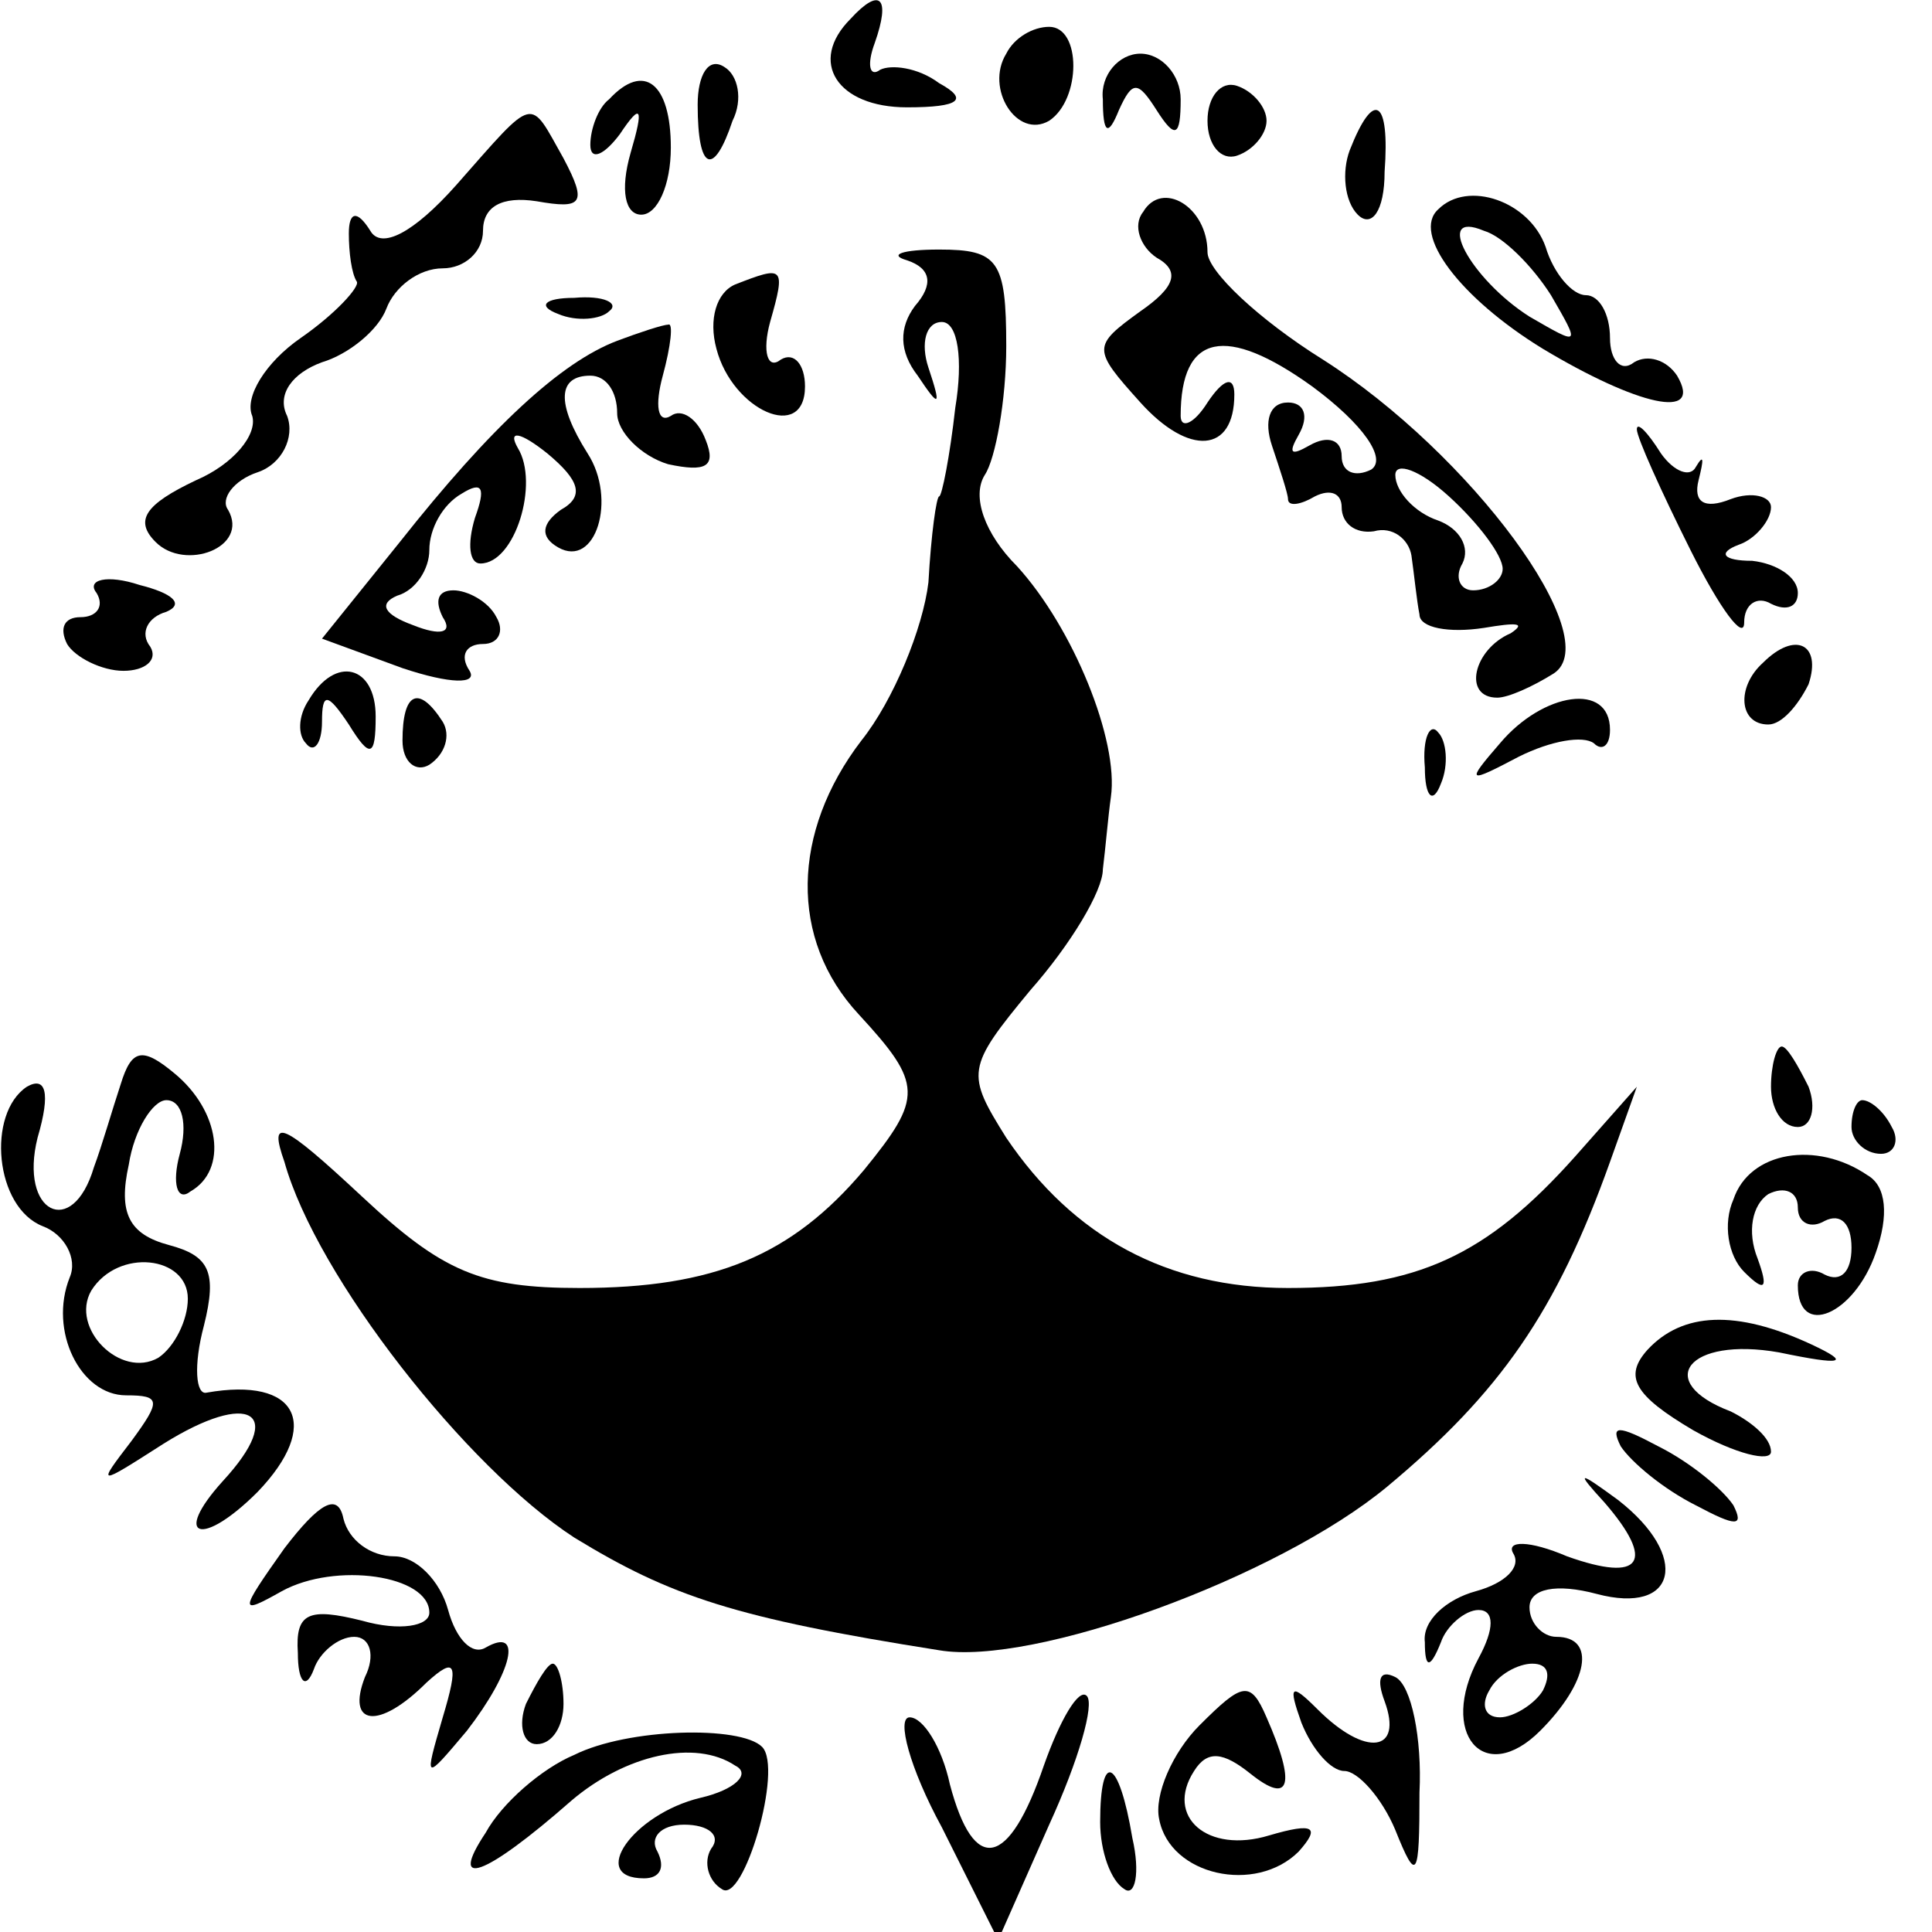
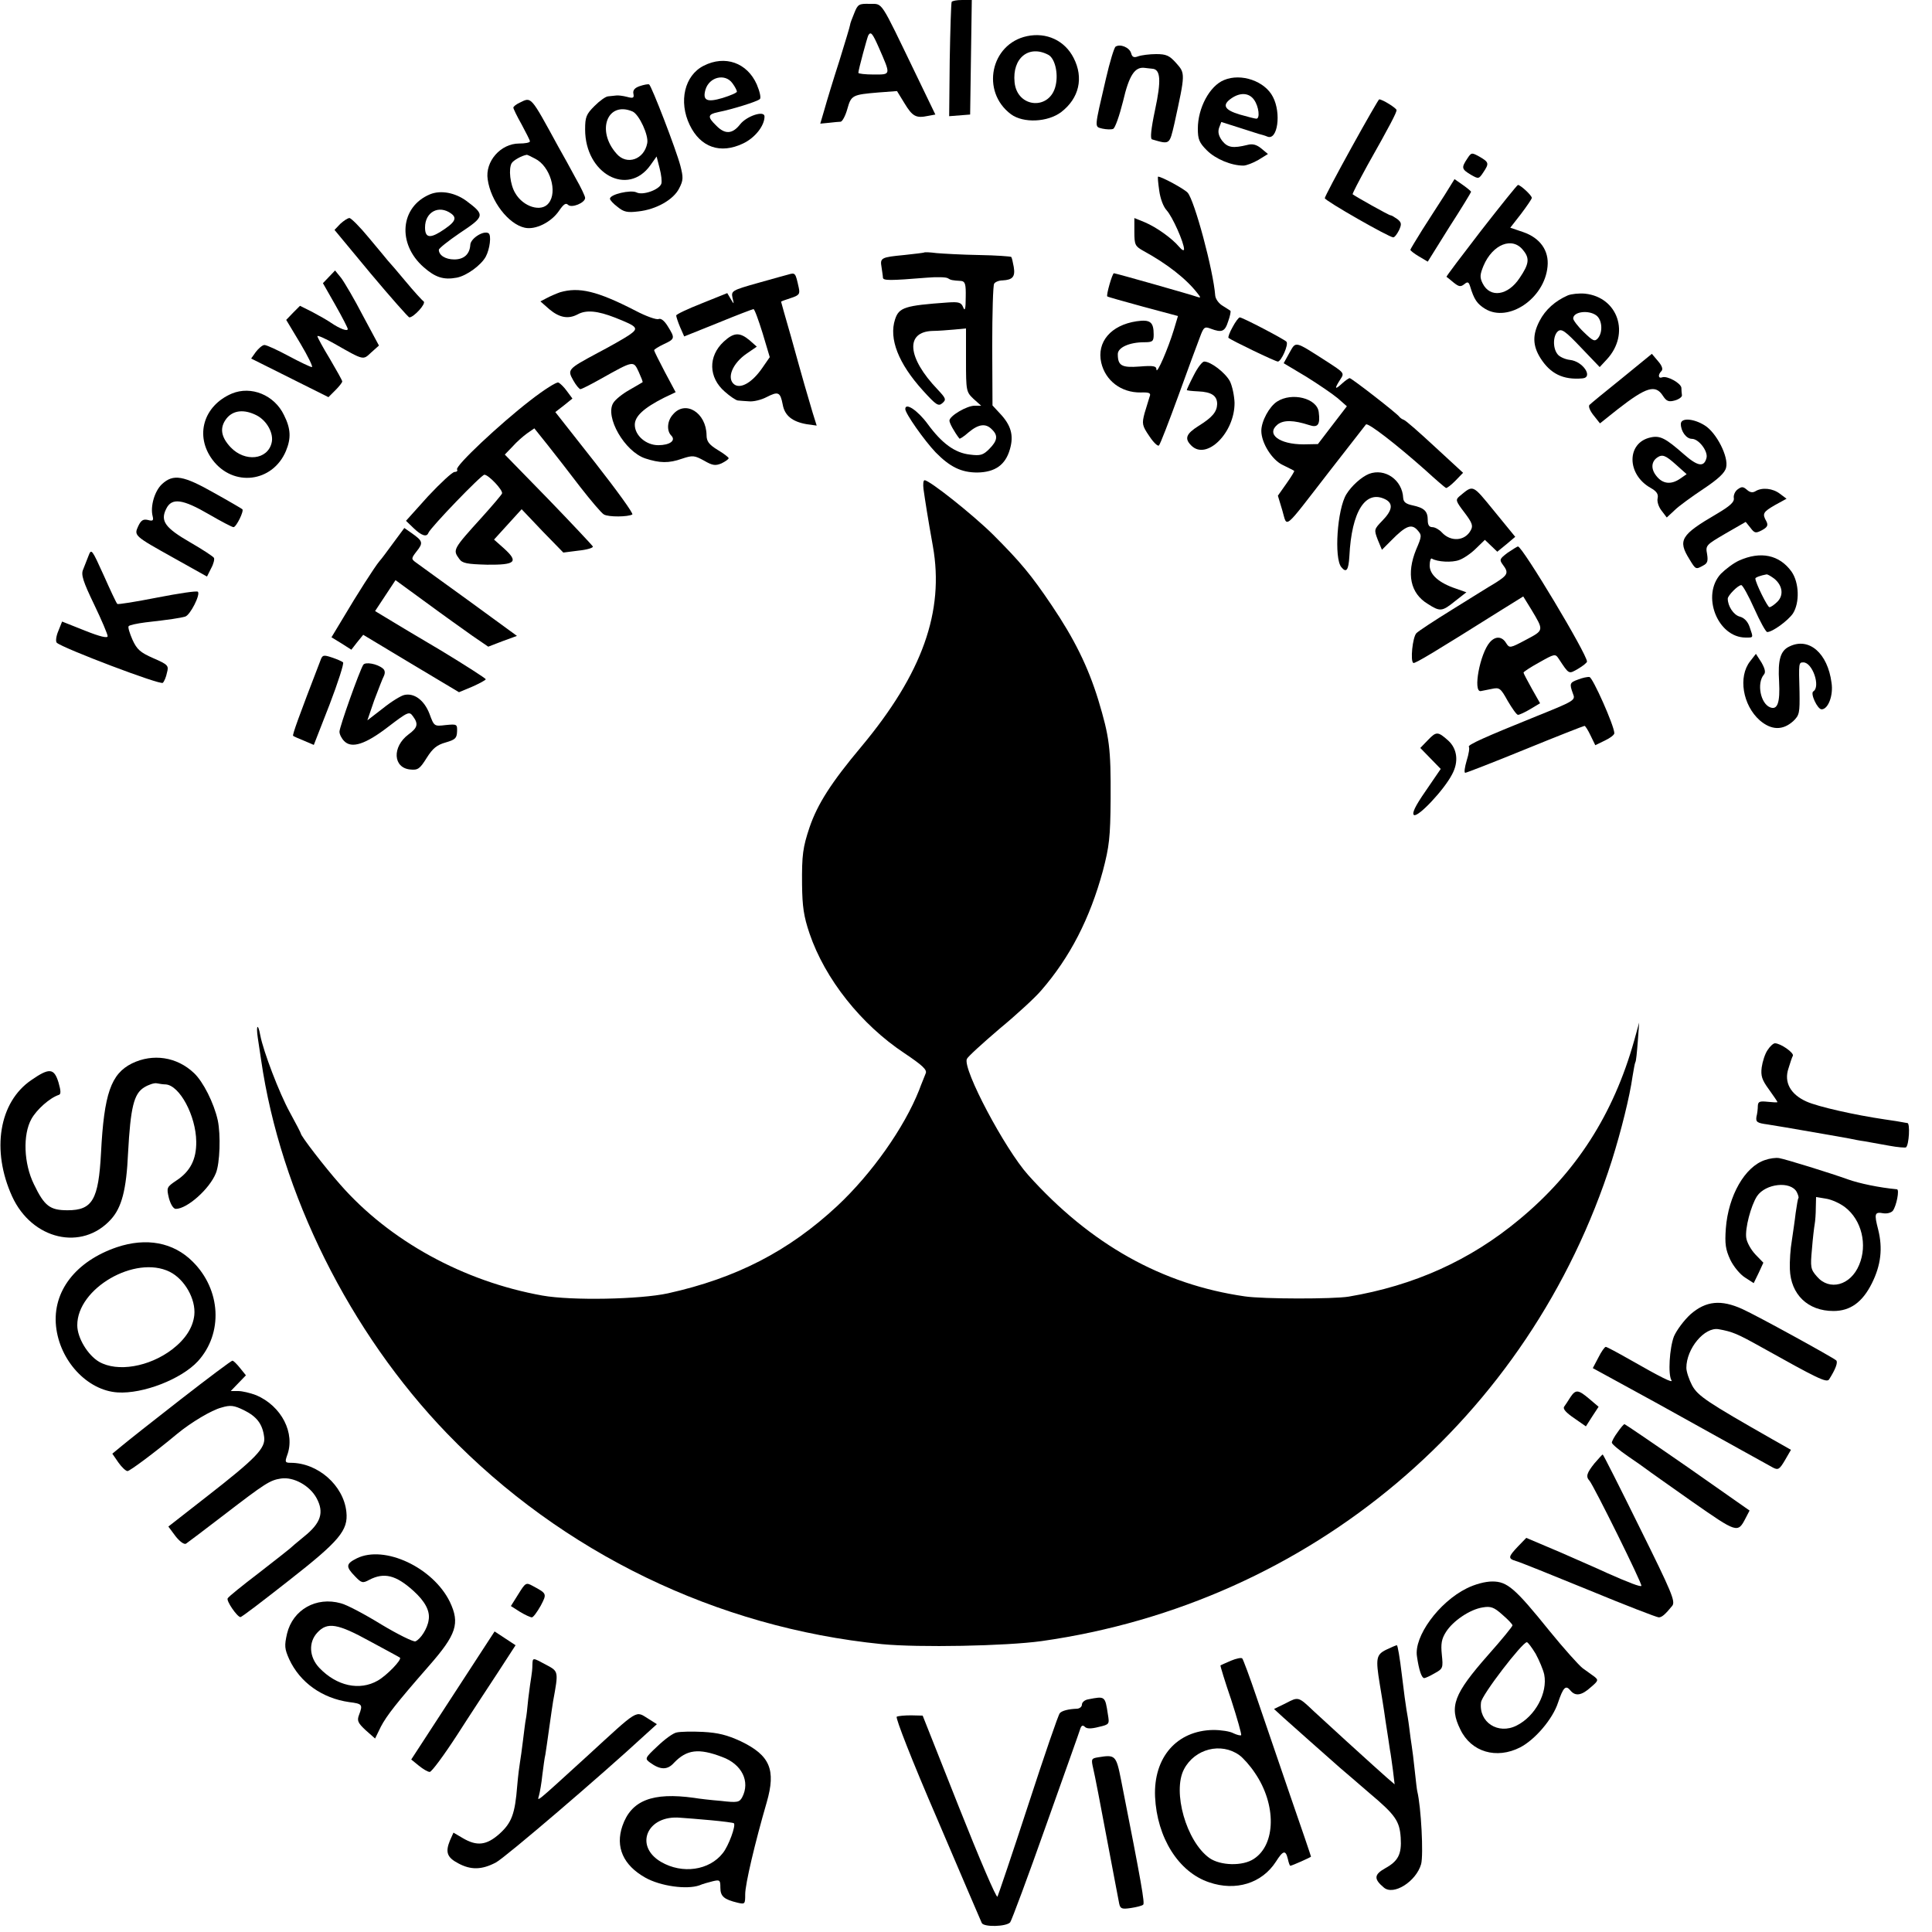
- <svg xmlns="http://www.w3.org/2000/svg" version="1.0" width="72pt" height="72pt" viewBox="0 0 72 72" preserveAspectRatio="xMidYMid meet">
-   <g transform="translate(0,72) scale(0.1,-0.1)" fill="#000000" stroke="none">
-     <path d="M317 713 c-16 -16 -5 -33 21 -33 20 0 23 3 12 9 -8 6 -18 7 -22 5 -4 -3 -5 2 -2 10 6 17 2 21 -9 9z" />
-     <path d="M375 700 c-8 -13 4 -32 16 -25 12 8 12 35 0 35 -6 0 -13 -4 -16 -10z" />
-     <path d="M260 681 c0 -25 6 -27 13 -6 4 8 2 17 -3 20 -6 4 -10 -3 -10 -14z" />
-     <path d="M411 683 c0 -13 2 -14 6 -4 5 11 7 11 14 0 7 -11 9 -10 9 4 0 9 -7 17 -15 17 -8 0 -15 -8 -14 -17z" />
-     <path d="M227 683 c-4 -3 -7 -11 -7 -17 0 -6 5 -4 11 4 8 12 9 10 4 -7 -4 -14 -2 -23 4 -23 6 0 11 11 11 25 0 24 -10 32 -23 18z" />
-     <path d="M450 675 c0 -9 5 -15 11 -13 6 2 11 8 11 13 0 5 -5 11 -11 13 -6 2 -11 -4 -11 -13z" />
-     <path d="M170 651 c-16 -18 -28 -24 -32 -17 -5 8 -8 7 -8 -1 0 -7 1 -15 3 -18 1 -2 -8 -12 -21 -21 -13 -9 -21 -22 -18 -29 2 -7 -7 -18 -21 -24 -19 -9 -23 -15 -15 -23 11 -11 35 -2 27 12 -3 4 2 11 11 14 9 3 14 13 11 21 -4 8 2 16 13 20 10 3 21 12 24 20 3 8 12 15 21 15 8 0 15 6 15 14 0 9 7 13 20 11 17 -3 19 -1 10 16 -13 23 -10 24 -40 -10z" />
-     <path d="M503 664 c-3 -8 -2 -19 3 -24 5 -5 10 1 10 16 2 27 -4 31 -13 8z" />
-     <path d="M426 641 c-4 -5 -1 -13 5 -17 9 -5 7 -11 -6 -20 -18 -13 -18 -14 0 -34 18 -20 35 -19 35 3 0 7 -4 6 -10 -3 -5 -8 -10 -10 -10 -5 0 31 17 34 49 11 19 -14 28 -27 22 -31 -6 -3 -11 -1 -11 5 0 6 -5 8 -12 4 -7 -4 -8 -3 -4 4 4 7 2 12 -4 12 -7 0 -9 -7 -6 -16 3 -9 6 -18 6 -20 0 -3 5 -2 10 1 6 3 10 1 10 -4 0 -6 5 -10 12 -9 7 2 13 -3 14 -9 1 -7 2 -17 3 -22 0 -5 11 -7 24 -5 12 2 16 2 10 -2 -14 -6 -18 -24 -5 -24 4 0 13 4 21 9 20 13 -31 82 -86 117 -24 15 -43 33 -43 40 0 17 -17 27 -24 15z m134 -133 c0 -4 -5 -8 -11 -8 -5 0 -7 5 -4 10 3 6 -1 13 -9 16 -9 3 -16 11 -16 17 0 5 9 2 20 -8 11 -10 20 -22 20 -27z" />
-     <path d="M536 642 c-10 -9 8 -33 39 -52 35 -21 60 -27 50 -10 -4 6 -11 8 -16 5 -5 -4 -9 1 -9 9 0 9 -4 16 -9 16 -5 0 -12 8 -15 18 -6 17 -29 25 -40 14z m42 -32 c11 -19 11 -19 -8 -8 -22 14 -36 40 -17 32 7 -2 18 -13 25 -24z" />
-     <path d="M338 623 c9 -3 10 -9 3 -17 -6 -8 -6 -17 1 -26 8 -12 9 -12 4 3 -3 9 -1 17 5 17 6 0 8 -14 5 -32 -2 -18 -5 -33 -6 -33 -1 0 -3 -14 -4 -32 -2 -17 -13 -44 -25 -59 -26 -34 -27 -74 -1 -102 24 -26 24 -31 2 -58 -27 -32 -56 -44 -106 -44 -37 0 -51 6 -81 34 -30 28 -35 30 -29 13 12 -43 68 -114 108 -140 36 -22 60 -30 136 -42 35 -6 126 27 167 61 42 35 63 65 83 121 l10 28 -23 -26 c-33 -37 -59 -49 -107 -49 -45 0 -80 19 -105 56 -15 24 -15 26 9 55 15 17 27 37 27 45 1 8 2 20 3 27 3 21 -14 63 -35 86 -12 12 -17 26 -12 34 4 6 8 28 8 48 0 32 -3 36 -25 36 -14 0 -19 -2 -12 -4z" />
-     <path d="M274 614 c-7 -3 -10 -13 -7 -24 6 -23 33 -35 33 -14 0 8 -4 13 -9 10 -5 -4 -7 3 -4 14 6 21 5 21 -13 14z" />
-     <path d="M208 603 c7 -3 16 -2 19 1 4 3 -2 6 -13 5 -11 0 -14 -3 -6 -6z" />
-     <path d="M230 593 c-21 -8 -47 -32 -81 -75 l-29 -36 30 -11 c18 -6 28 -6 25 -1 -4 6 -1 10 5 10 6 0 8 5 5 10 -3 6 -11 10 -16 10 -6 0 -7 -4 -4 -10 4 -6 -1 -7 -11 -3 -11 4 -13 8 -6 11 7 2 12 10 12 17 0 8 5 17 12 21 8 5 9 2 5 -9 -3 -10 -2 -17 2 -17 13 0 22 30 14 43 -4 7 1 6 11 -2 12 -10 14 -16 5 -21 -7 -5 -8 -10 -1 -14 14 -8 22 18 11 35 -12 19 -11 29 1 29 6 0 10 -6 10 -14 0 -7 9 -16 19 -19 14 -3 18 -1 14 9 -3 8 -9 12 -13 9 -5 -3 -6 4 -3 15 3 11 4 20 2 19 -2 0 -11 -3 -19 -6z" />
-     <path d="M610 560 c0 -3 9 -23 20 -45 11 -22 20 -34 20 -27 0 7 5 10 10 7 6 -3 10 -1 10 4 0 6 -8 11 -17 12 -11 0 -13 3 -5 6 6 2 12 9 12 14 0 4 -7 6 -15 3 -10 -4 -14 -1 -12 7 2 8 2 10 -1 5 -2 -4 -8 -2 -13 5 -5 8 -9 12 -9 9z" />
-     <path d="M36 499 c3 -5 0 -9 -6 -9 -6 0 -8 -4 -5 -10 3 -5 13 -10 21 -10 8 0 13 4 10 9 -4 5 -1 11 6 13 7 3 2 7 -10 10 -12 4 -20 2 -16 -3z" />
-     <path d="M657 473 c-10 -9 -9 -23 2 -23 5 0 11 7 15 15 5 15 -5 20 -17 8z" />
-     <path d="M115 459 c-4 -6 -4 -13 -1 -16 3 -4 6 0 6 8 0 11 2 11 10 -1 8 -13 10 -12 10 3 0 19 -15 23 -25 6z" />
-     <path d="M150 444 c0 -8 5 -12 10 -9 6 4 8 11 5 16 -9 14 -15 11 -15 -7z" />
-     <path d="M559 443 c-13 -15 -12 -15 7 -5 12 6 24 8 28 5 3 -3 6 -1 6 5 0 18 -25 14 -41 -5z" />
-     <path d="M531 434 c0 -11 3 -14 6 -6 3 7 2 16 -1 19 -3 4 -6 -2 -5 -13z" />
-     <path d="M45 316 c-3 -9 -7 -23 -10 -31 -8 -27 -28 -17 -21 11 5 17 3 23 -4 19 -15 -10 -12 -45 6 -52 8 -3 13 -12 10 -19 -8 -20 4 -44 21 -44 13 0 13 -2 2 -17 -13 -17 -13 -17 12 -1 32 20 46 12 22 -14 -19 -21 -8 -25 13 -4 24 25 15 43 -19 37 -4 -1 -5 10 -1 25 5 20 2 26 -13 30 -15 4 -19 12 -15 30 2 13 9 24 14 24 6 0 8 -9 5 -20 -3 -11 -1 -18 4 -14 14 8 11 30 -6 44 -12 10 -16 9 -20 -4z m25 -80 c0 -8 -5 -18 -11 -22 -14 -8 -33 11 -25 25 10 16 36 13 36 -3z" />
-     <path d="M660 315 c0 -8 4 -15 10 -15 5 0 7 7 4 15 -4 8 -8 15 -10 15 -2 0 -4 -7 -4 -15z" />
-     <path d="M690 300 c0 -5 5 -10 11 -10 5 0 7 5 4 10 -3 6 -8 10 -11 10 -2 0 -4 -4 -4 -10z" />
-     <path d="M646 273 c-4 -9 -2 -21 4 -27 8 -8 9 -6 5 5 -4 10 -2 20 4 24 6 3 11 1 11 -5 0 -6 5 -8 10 -5 6 3 10 -1 10 -10 0 -9 -4 -13 -10 -10 -5 3 -10 1 -10 -4 0 -20 21 -11 29 12 5 14 4 25 -3 29 -19 13 -44 9 -50 -9z" />
-     <path d="M614 217 c-9 -10 -5 -17 17 -30 16 -9 29 -12 29 -8 0 5 -7 11 -15 15 -29 11 -16 28 18 22 24 -5 27 -4 12 3 -28 13 -48 12 -61 -2z" />
-     <path d="M604 181 c4 -6 16 -16 28 -22 15 -8 18 -8 14 0 -4 6 -16 16 -28 22 -15 8 -18 8 -14 0z" />
-     <path d="M106 143 c-17 -24 -17 -25 -1 -16 20 11 55 6 55 -8 0 -5 -11 -7 -25 -3 -20 5 -25 3 -24 -12 0 -11 3 -14 6 -6 2 6 9 12 15 12 6 0 8 -7 4 -15 -7 -18 5 -20 23 -2 11 10 12 7 6 -13 -7 -24 -7 -24 9 -5 17 22 21 39 7 31 -5 -3 -11 3 -14 14 -3 11 -12 20 -20 20 -9 0 -17 6 -19 14 -2 10 -9 6 -22 -11z" />
-     <path d="M598 160 c19 -22 14 -30 -14 -20 -14 6 -23 6 -20 1 3 -5 -3 -11 -14 -14 -11 -3 -20 -11 -19 -19 0 -10 2 -10 6 0 2 6 9 12 14 12 6 0 6 -7 0 -18 -15 -28 2 -48 23 -27 18 18 21 35 6 35 -5 0 -10 5 -10 11 0 7 10 9 25 5 30 -8 35 14 8 35 -15 11 -16 11 -5 -1z m-23 -70 c-3 -5 -11 -10 -16 -10 -6 0 -7 5 -4 10 3 6 11 10 16 10 6 0 7 -4 4 -10z" />
-     <path d="M196 85 c-3 -8 -1 -15 4 -15 6 0 10 7 10 15 0 8 -2 15 -4 15 -2 0 -6 -7 -10 -15z" />
-     <path d="M447 77 c-10 -10 -17 -26 -15 -35 4 -21 36 -28 52 -12 8 9 6 11 -11 6 -23 -7 -39 7 -28 24 5 8 11 7 21 -1 15 -12 17 -4 6 21 -6 14 -9 13 -25 -3z" />
-     <path d="M516 86 c7 -19 -7 -21 -25 -3 -10 10 -11 9 -6 -5 4 -10 11 -18 16 -18 5 0 14 -10 19 -22 8 -20 9 -18 9 14 1 20 -3 40 -9 43 -6 3 -7 -1 -4 -9z" />
-     <path d="M389 62 c-13 -38 -26 -41 -35 -7 -3 14 -10 25 -15 25 -5 0 0 -19 12 -41 l21 -42 19 43 c11 24 17 45 14 48 -3 3 -10 -9 -16 -26z" />
-     <path d="M214 66 c-12 -5 -27 -18 -33 -29 -14 -21 -1 -17 32 12 20 17 46 23 61 13 6 -3 0 -9 -13 -12 -25 -6 -42 -30 -21 -30 6 0 8 4 5 10 -3 5 1 10 10 10 9 0 14 -4 10 -9 -3 -5 -1 -12 4 -15 8 -6 23 45 15 53 -8 8 -50 7 -70 -3z" />
-     <path d="M410 41 c0 -11 4 -22 9 -25 4 -3 6 6 3 19 -5 30 -12 33 -12 6z" />
+ <svg xmlns="http://www.w3.org/2000/svg" version="1.0" width="700pt" height="700pt" viewBox="0 0 700 700" preserveAspectRatio="xMidYMid meet">
+   <g transform="translate(0,700) scale(0.1,-0.1)" fill="#000000" stroke="none">
+     <path d="M3448 6993 c-2 -5 -5 -99 -7 -211 l-2 -203 38 3 38 3 3 208 3 207 -35 0 c-19 0 -36 -3 -38 -7z" />
+     <path d="M3095 6952 c-8 -19 -15 -38 -15 -42 0 -4 -18 -63 -39 -131 -22 -68 -46 -147 -54 -176 l-15 -51 31 3 c18 2 37 4 43 4 6 1 17 21 24 46 14 50 18 52 113 60 l67 5 27 -44 c29 -48 42 -55 85 -46 l27 5 -70 145 c-133 275 -119 255 -168 256 -39 1 -43 -1 -56 -34z m89 -124 c44 -101 45 -98 -18 -98 -31 0 -56 3 -56 6 0 11 32 128 36 136 9 15 15 8 38 -44z" />
+     <path d="M3721 6869 c-132 -28 -168 -201 -58 -283 45 -33 133 -29 182 8 65 50 82 124 45 196 -32 63 -98 94 -169 79z m78 -68 c23 -13 36 -66 26 -110 -20 -92 -140 -83 -149 11 -9 88 52 137 123 99z" />
+     <path d="M4042 6831 c-5 -3 -21 -55 -35 -116 -43 -185 -42 -173 -13 -181 14 -3 32 -4 39 -1 7 2 23 48 36 100 22 95 43 126 79 121 6 -1 19 -2 27 -3 30 -2 33 -42 10 -149 -15 -71 -18 -105 -11 -107 65 -19 63 -20 81 57 40 183 40 182 6 220 -24 27 -36 32 -72 32 -24 0 -54 -4 -65 -8 -16 -6 -22 -3 -26 12 -6 20 -39 34 -56 23z" />
+     <path d="M2550 6762 c-70 -35 -92 -130 -51 -215 39 -81 111 -106 193 -67 43 20 78 64 78 98 0 23 -64 2 -88 -28 -28 -36 -55 -38 -87 -5 -33 32 -31 41 8 49 47 9 141 38 150 47 5 4 0 27 -11 53 -35 79 -115 107 -192 68z m104 -64 c9 -12 16 -26 16 -30 0 -4 -23 -14 -52 -23 -57 -17 -73 -9 -62 30 14 47 72 60 98 23z" />
+     <path d="M4435 6710 c-52 -21 -95 -101 -95 -176 0 -39 5 -51 33 -79 31 -31 88 -55 132 -55 11 0 36 10 55 21 l34 21 -24 20 c-17 14 -32 18 -50 13 -53 -13 -72 -10 -92 15 -13 18 -16 32 -11 47 l8 21 60 -19 c33 -11 67 -21 75 -24 8 -2 23 -6 32 -10 37 -15 51 85 20 144 -29 57 -115 87 -177 61z m109 -72 c17 -24 22 -68 8 -68 -5 0 -32 7 -60 15 -57 17 -65 35 -30 59 32 22 64 20 82 -6z" />
+     <path d="M2318 6688 c-18 -6 -26 -15 -23 -28 3 -15 -1 -17 -23 -11 -15 4 -33 6 -39 5 -7 -1 -20 -2 -29 -3 -9 0 -31 -16 -50 -35 -30 -30 -34 -40 -34 -85 0 -161 155 -245 237 -129 l22 31 11 -43 c6 -23 9 -48 6 -56 -8 -22 -68 -43 -90 -31 -21 10 -96 -7 -96 -23 0 -5 12 -18 28 -30 22 -18 35 -21 75 -16 65 7 128 43 148 84 15 29 15 39 4 82 -16 60 -104 288 -113 294 -4 2 -19 -1 -34 -6z m-26 -92 c24 -11 59 -87 53 -115 -11 -59 -74 -81 -111 -38 -75 84 -33 192 58 153z" />
+     <path d="M1883 6628 c-13 -6 -23 -14 -23 -18 0 -4 13 -31 30 -61 16 -30 30 -57 30 -61 0 -5 -18 -8 -39 -8 -67 0 -124 -65 -114 -130 11 -79 75 -162 134 -175 39 -9 97 20 125 62 16 23 24 29 32 21 13 -13 62 7 62 25 0 6 -15 38 -34 71 -18 34 -47 86 -64 116 -101 185 -96 179 -139 158z m56 -203 c54 -27 82 -120 49 -161 -26 -34 -92 -14 -121 36 -19 31 -25 89 -13 109 6 10 36 27 54 30 2 1 16 -6 31 -14z" />
+     <path d="M4897 6466 c-53 -96 -97 -179 -97 -184 0 -9 233 -142 248 -142 5 0 14 12 21 26 10 22 9 28 -6 40 -10 7 -21 14 -25 14 -6 0 -125 67 -137 76 -2 2 23 49 54 106 82 145 105 190 105 199 0 7 -51 39 -63 39 -2 0 -47 -78 -100 -174z" />
+     <path d="M5316 6425 c-22 -33 -20 -38 13 -58 28 -16 29 -16 45 8 22 33 21 37 -13 57 -29 16 -30 16 -45 -7z" />
+     <path d="M4200 6310 c4 -30 15 -59 27 -72 21 -23 63 -117 63 -141 0 -7 -8 -3 -18 9 -25 30 -82 71 -125 89 l-37 15 0 -50 c0 -47 3 -52 31 -68 88 -48 157 -102 198 -155 12 -15 12 -17 0 -13 -25 9 -297 86 -303 86 -6 0 -29 -81 -24 -84 2 -2 60 -18 129 -37 l127 -34 -15 -50 c-20 -66 -62 -164 -63 -144 0 13 -11 15 -61 11 -65 -5 -79 3 -79 45 0 24 42 43 96 43 30 0 34 3 34 28 0 46 -13 55 -62 48 -93 -14 -145 -75 -128 -150 15 -65 72 -109 143 -108 32 1 38 -2 32 -16 -3 -9 -11 -36 -18 -59 -10 -38 -9 -45 17 -83 15 -23 31 -38 35 -34 5 5 36 86 70 179 34 94 69 189 78 212 14 38 17 41 40 32 40 -15 51 -11 63 27 7 19 10 36 8 38 -1 1 -14 9 -28 18 -14 8 -26 25 -27 37 -7 92 -75 345 -100 373 -13 14 -94 58 -107 58 -2 0 0 -22 4 -50z" />
+     <path d="M5234 6293 c-21 -32 -57 -89 -81 -126 -23 -37 -43 -70 -43 -72 0 -3 14 -14 31 -24 l32 -19 78 125 c44 68 79 126 79 128 0 2 -13 13 -30 25 l-30 21 -36 -58z" />
+     <path d="M5366 6164 c-70 -91 -127 -166 -125 -167 2 -1 14 -11 26 -21 19 -15 25 -16 38 -6 12 10 16 9 21 -6 15 -50 26 -65 55 -83 84 -51 215 37 226 153 6 58 -27 104 -88 125 l-47 16 39 50 c21 28 39 54 39 58 0 9 -40 46 -50 47 -3 0 -63 -75 -134 -166z m153 -71 c24 -29 21 -50 -13 -100 -42 -64 -107 -74 -134 -20 -11 22 -10 32 3 64 33 78 105 107 144 56z" />
+     <path d="M1558 6296 c-108 -45 -120 -179 -23 -264 42 -37 72 -47 120 -38 36 7 88 45 105 76 15 28 21 78 10 85 -18 11 -65 -19 -66 -42 -2 -34 -23 -53 -58 -53 -32 0 -56 15 -56 35 0 5 34 32 75 60 92 61 93 66 25 117 -41 30 -93 40 -132 24z m77 -70 c23 -17 13 -33 -41 -67 -38 -23 -54 -19 -54 17 0 56 50 83 95 50z" />
+     <path d="M1233 6189 l-21 -22 131 -158 c73 -87 136 -158 140 -159 16 0 62 50 52 58 -6 4 -35 36 -65 72 -30 36 -59 70 -65 76 -5 6 -36 44 -69 83 -32 39 -64 71 -70 71 -6 0 -21 -10 -33 -21z" />
+     <path d="M3348 6085 c-2 -1 -34 -5 -72 -9 -83 -8 -88 -10 -82 -44 2 -15 5 -32 5 -38 1 -11 24 -11 160 0 35 3 69 2 75 -2 11 -7 16 -8 49 -10 14 -2 17 -12 16 -59 0 -43 -3 -52 -9 -37 -7 18 -15 21 -57 18 -155 -11 -176 -18 -190 -61 -23 -70 12 -160 101 -258 48 -53 56 -58 70 -46 15 13 14 17 -17 50 -110 115 -118 209 -18 212 20 0 55 3 79 5 l42 4 0 -114 c0 -113 1 -116 27 -141 l28 -25 -24 0 c-28 0 -91 -37 -91 -54 0 -9 17 -40 36 -65 2 -2 17 8 34 23 36 30 62 33 84 10 23 -22 20 -41 -10 -71 -22 -22 -32 -25 -70 -20 -54 6 -101 40 -153 111 -36 49 -81 79 -81 54 0 -16 69 -114 110 -157 52 -53 93 -73 151 -73 65 1 102 28 118 84 15 51 4 88 -37 131 l-26 28 -1 215 c0 119 3 221 7 226 3 6 17 12 30 12 37 2 47 13 41 49 -3 17 -7 34 -9 36 -2 2 -55 6 -117 7 -61 1 -131 5 -154 7 -23 3 -43 4 -45 2z" />
+     <path d="M1192 5997 l-22 -23 45 -79 c25 -44 45 -83 45 -87 0 -10 -29 1 -60 22 -14 10 -45 27 -69 40 l-44 22 -25 -25 -25 -26 51 -85 c28 -47 47 -86 42 -86 -5 0 -43 18 -84 40 -41 22 -80 40 -88 40 -7 0 -21 -12 -31 -25 l-17 -24 140 -70 140 -70 25 25 c14 14 25 28 25 32 0 4 -21 41 -45 82 -25 41 -45 78 -45 82 0 4 28 -8 63 -28 107 -61 102 -59 132 -31 l28 25 -58 108 c-31 60 -67 121 -79 137 l-22 27 -22 -23z" />
+     <path d="M2855 6005 c-5 -1 -54 -15 -108 -30 -96 -27 -98 -29 -93 -54 6 -25 6 -25 -6 -5 l-13 22 -92 -37 c-51 -20 -93 -40 -93 -44 0 -4 6 -23 14 -42 l15 -34 122 49 c68 28 126 50 129 50 4 0 18 -39 33 -87 l26 -87 -27 -39 c-35 -51 -76 -76 -100 -61 -31 21 -10 77 45 114 l35 24 -26 23 c-36 30 -57 29 -94 -5 -57 -53 -55 -130 4 -181 19 -17 40 -31 47 -32 7 -1 25 -2 40 -3 16 -2 45 5 64 15 43 22 50 19 59 -27 7 -40 35 -62 87 -71 l36 -5 -15 48 c-8 27 -21 72 -29 99 -8 28 -30 106 -49 175 -20 69 -36 126 -36 127 0 1 16 7 35 13 31 10 34 15 29 38 -12 54 -12 55 -39 47z" />
+     <path d="M2029 5941 c-14 -5 -35 -14 -48 -21 l-23 -12 33 -29 c36 -30 68 -36 102 -18 31 17 72 13 136 -12 83 -33 87 -38 49 -64 -18 -12 -69 -41 -113 -64 -108 -58 -110 -60 -88 -99 10 -18 22 -32 26 -32 4 0 38 17 75 38 118 66 117 66 136 25 9 -20 16 -37 14 -38 -2 -1 -23 -14 -48 -28 -25 -14 -51 -35 -58 -47 -31 -50 41 -176 116 -201 52 -17 85 -18 133 -1 39 13 45 12 80 -7 31 -18 41 -19 63 -10 14 7 26 15 26 19 0 3 -18 17 -40 30 -31 19 -40 31 -40 53 -1 82 -77 129 -122 75 -21 -23 -23 -59 -6 -76 18 -18 -5 -35 -47 -35 -44 0 -85 35 -85 74 0 31 33 61 106 98 l42 20 -39 73 c-21 40 -39 76 -39 79 0 3 16 13 35 22 41 19 41 22 15 64 -12 20 -25 31 -34 27 -8 -3 -45 10 -83 30 -140 72 -205 87 -274 67z" />
+     <path d="M5681 5930 c-46 -20 -82 -52 -103 -93 -26 -50 -25 -89 3 -134 36 -57 82 -80 152 -74 41 3 3 62 -45 67 -18 2 -39 12 -45 21 -18 23 -16 68 2 83 13 10 26 1 83 -59 l68 -71 26 28 c85 92 41 225 -79 238 -21 2 -49 -1 -62 -6z m103 -73 c21 -16 24 -60 6 -82 -12 -14 -18 -11 -52 22 -21 20 -38 43 -38 49 0 25 56 32 84 11z" />
+     <path d="M4466 5815 c-11 -19 -17 -37 -15 -39 10 -9 170 -86 179 -86 12 0 40 62 31 72 -8 9 -159 88 -169 88 -4 0 -16 -16 -26 -35z" />
+     <path d="M4672 5722 l-21 -38 82 -49 c45 -28 96 -63 114 -78 l33 -29 -53 -69 -52 -68 -52 -1 c-88 0 -137 37 -94 72 22 17 58 16 114 -2 32 -11 41 1 35 47 -6 50 -97 73 -151 38 -28 -18 -57 -71 -57 -106 0 -44 39 -106 78 -124 20 -10 39 -19 41 -21 2 -1 -11 -22 -28 -46 l-31 -44 16 -53 c19 -64 0 -79 169 139 71 91 131 168 134 172 7 8 109 -71 215 -165 37 -34 71 -63 75 -65 4 -1 19 11 34 26 l28 29 -102 94 c-56 52 -106 96 -113 98 -6 2 -13 7 -16 11 -8 12 -173 140 -180 140 -3 0 -16 -9 -28 -20 -26 -24 -28 -19 -6 15 16 24 15 24 -53 68 -114 73 -107 71 -131 29z" />
+     <path d="M5876 5629 c-60 -48 -112 -91 -117 -96 -5 -5 2 -22 15 -38 l23 -29 64 51 c104 81 137 91 164 49 13 -20 21 -23 43 -17 15 4 27 13 26 19 -1 7 -2 19 -2 27 -2 17 -51 44 -69 38 -15 -6 -17 9 -3 23 6 6 2 19 -13 36 l-22 26 -109 -89z" />
+     <path d="M4325 5640 c-14 -27 -25 -51 -25 -53 0 -2 19 -4 41 -5 49 -2 69 -16 69 -46 -1 -28 -17 -48 -67 -79 -46 -29 -52 -46 -27 -71 55 -56 158 46 157 155 -1 25 -8 60 -17 78 -17 31 -69 71 -93 71 -7 0 -24 -22 -38 -50z" />
+     <path d="M1921 5549 c-110 -85 -273 -238 -265 -250 3 -5 -1 -9 -9 -9 -8 0 -51 -40 -96 -88 l-80 -89 27 -26 c29 -28 48 -34 54 -18 7 19 192 211 203 211 15 0 68 -56 64 -68 -2 -5 -35 -44 -72 -85 -107 -118 -107 -119 -83 -152 11 -16 28 -19 101 -21 103 -1 115 10 61 59 l-36 32 50 55 50 55 75 -79 76 -78 55 7 c30 3 54 10 52 15 -2 4 -74 81 -161 171 l-158 162 28 29 c15 17 39 38 53 48 l26 18 48 -60 c27 -34 80 -102 118 -152 39 -50 77 -95 86 -100 17 -10 88 -9 103 0 5 3 -56 87 -135 188 l-144 183 31 24 31 25 -20 27 c-10 14 -24 28 -31 31 -6 3 -52 -26 -102 -65z" />
+     <path d="M840 5574 c-103 -44 -135 -153 -70 -240 75 -100 218 -82 266 32 19 46 18 80 -7 130 -35 73 -119 107 -189 78z m90 -79 c37 -19 63 -66 54 -100 -15 -61 -96 -70 -148 -16 -36 38 -41 72 -15 105 24 30 64 34 109 11z" />
+     <path d="M6090 5464 c0 -27 20 -54 40 -54 25 0 59 -45 53 -69 -9 -35 -32 -31 -83 14 -65 57 -85 68 -120 60 -87 -19 -87 -134 1 -183 21 -12 28 -22 25 -37 -3 -11 3 -31 14 -45 l19 -25 28 26 c15 15 62 49 104 77 54 36 79 59 83 78 10 38 -35 127 -78 153 -40 25 -86 28 -86 5z m-17 -148 l38 -34 -23 -16 c-33 -23 -64 -20 -87 10 -20 25 -18 51 3 66 19 13 30 9 69 -26z" />
+     <path d="M4960 5283 c-27 -11 -63 -43 -82 -74 -33 -54 -45 -232 -18 -264 18 -22 26 -11 29 39 8 164 59 244 132 206 27 -15 24 -39 -12 -76 -31 -32 -31 -33 -17 -70 l15 -36 34 34 c52 53 73 61 94 38 17 -19 17 -22 -4 -71 -36 -88 -21 -159 42 -197 45 -29 52 -28 99 10 l41 32 -37 13 c-63 21 -96 51 -96 84 0 17 4 28 8 25 20 -12 73 -15 99 -5 15 5 43 24 60 41 l33 32 22 -21 23 -22 33 27 32 27 -76 93 c-81 99 -75 96 -126 54 -15 -13 -14 -17 18 -59 28 -37 32 -48 23 -64 -21 -40 -73 -43 -105 -8 -9 10 -25 19 -34 19 -12 0 -17 8 -17 26 0 32 -13 44 -55 53 -24 5 -33 12 -34 27 -3 65 -66 109 -124 87z" />
+     <path d="M587 5246 c-27 -25 -43 -81 -34 -116 4 -16 1 -19 -17 -14 -17 4 -25 -1 -35 -22 -16 -35 -16 -35 131 -117 l118 -66 15 30 c9 16 13 34 10 38 -3 5 -41 30 -86 56 -90 52 -109 77 -87 121 20 42 60 36 156 -20 43 -25 83 -46 88 -46 10 0 39 59 32 65 -2 2 -48 29 -102 59 -111 63 -148 70 -189 32z" />
+     <path d="M3346 5228 c6 -42 15 -101 34 -207 42 -236 -38 -461 -259 -726 -109 -130 -159 -208 -188 -293 -24 -72 -28 -99 -27 -207 1 -80 6 -115 27 -177 56 -165 187 -330 344 -434 64 -43 83 -60 77 -73 -3 -9 -15 -36 -24 -61 -54 -136 -171 -302 -296 -419 -176 -164 -366 -262 -614 -317 -101 -22 -349 -27 -455 -8 -285 51 -554 198 -733 403 -55 62 -142 175 -142 184 0 2 -18 37 -40 77 -38 69 -96 221 -107 279 -8 45 -16 38 -9 -9 4 -25 9 -61 12 -80 70 -484 321 -988 674 -1354 417 -432 977 -703 1575 -763 134 -13 449 -7 579 11 974 138 1769 809 2066 1741 34 108 65 233 75 305 4 24 8 47 10 51 3 3 6 37 9 75 l5 69 -18 -65 c-75 -267 -210 -478 -417 -649 -178 -148 -381 -239 -618 -279 -56 -9 -309 -9 -376 1 -299 43 -559 188 -785 440 -84 94 -237 382 -222 420 3 8 57 57 119 110 63 52 131 115 151 139 104 120 176 260 223 433 23 88 27 120 28 260 1 185 -4 224 -45 360 -37 120 -87 221 -168 341 -74 110 -113 157 -213 257 -74 73 -230 197 -248 197 -5 0 -6 -15 -4 -32z" />
+     <path d="M6296 5227 c-10 -7 -16 -22 -14 -32 2 -14 -13 -28 -62 -57 -130 -76 -142 -95 -99 -164 23 -38 23 -38 50 -23 16 8 18 17 14 42 -6 31 -3 33 67 74 l73 42 17 -21 c15 -20 19 -21 42 -9 20 11 23 18 16 32 -16 28 -12 34 31 59 l42 23 -24 18 c-26 20 -65 24 -89 9 -10 -6 -20 -4 -30 5 -14 12 -19 13 -34 2z" />
+     <path d="M1425 5033 c-22 -30 -44 -60 -50 -66 -17 -20 -84 -125 -130 -203 l-44 -73 36 -22 36 -23 21 27 22 27 173 -104 174 -104 48 20 c27 12 49 24 49 27 0 3 -73 50 -162 104 -90 53 -180 107 -201 120 l-38 23 37 56 37 56 111 -81 c61 -45 137 -99 168 -121 l57 -39 52 20 52 19 -174 127 c-96 69 -182 132 -192 139 -18 13 -17 15 3 41 24 30 22 37 -18 65 l-27 19 -40 -54z" />
+     <path d="M5462 4997 c-29 -22 -30 -25 -17 -43 22 -29 19 -37 -27 -66 -24 -14 -94 -58 -157 -97 -63 -39 -121 -77 -129 -85 -14 -14 -23 -103 -11 -108 6 -3 79 41 316 190 l82 51 29 -47 c46 -77 47 -75 -19 -110 -58 -31 -60 -31 -72 -12 -15 25 -39 26 -59 3 -36 -41 -62 -181 -33 -177 6 1 24 5 40 8 28 6 32 3 58 -44 16 -27 32 -50 37 -50 5 0 25 9 45 21 l35 21 -30 53 c-16 29 -30 55 -30 58 0 3 26 20 57 37 55 31 58 32 70 14 39 -59 36 -57 71 -37 17 10 32 22 32 26 0 27 -234 417 -250 417 -3 0 -20 -11 -38 -23z" />
+     <path d="M321 4987 c-6 -15 -15 -38 -20 -51 -8 -18 0 -43 40 -126 27 -56 49 -108 49 -115 0 -8 -27 -2 -82 20 l-83 33 -14 -35 c-8 -19 -10 -38 -5 -42 23 -20 375 -154 384 -145 5 5 12 21 15 37 7 25 4 29 -49 52 -48 21 -60 32 -76 67 -10 23 -17 45 -14 49 2 4 30 10 61 14 89 10 127 16 144 21 18 5 56 80 46 90 -4 4 -70 -6 -147 -21 -77 -15 -143 -26 -145 -23 -3 2 -25 49 -49 103 -43 95 -45 98 -55 72z" />
+     <path d="M6301 4969 c-20 -9 -49 -31 -66 -48 -72 -78 -12 -231 90 -231 29 0 28 -2 14 39 -7 20 -20 33 -36 37 -22 6 -43 38 -43 65 0 11 37 49 49 49 5 0 26 -38 47 -85 21 -47 42 -85 47 -85 19 0 75 41 93 67 25 39 23 112 -5 152 -44 61 -112 75 -190 40z m128 -66 c30 -25 34 -60 11 -83 -11 -11 -24 -20 -29 -20 -7 0 -51 89 -51 104 0 4 19 11 41 15 4 0 16 -7 28 -16z" />
+     <path d="M6484 4658 c-33 -15 -43 -48 -38 -128 4 -76 -6 -103 -32 -93 -35 13 -50 87 -23 119 7 8 4 21 -9 44 l-20 31 -21 -27 c-44 -56 -27 -159 35 -214 42 -36 83 -37 121 -3 23 22 24 30 23 106 -3 106 -3 107 14 107 33 0 63 -88 36 -105 -12 -7 15 -65 30 -65 24 0 43 51 36 96 -14 108 -82 166 -152 132z" />
+     <path d="M1161 4607 c-79 -205 -102 -269 -99 -273 2 -2 20 -10 40 -18 l35 -15 57 146 c31 81 53 150 49 153 -4 4 -23 12 -41 18 -30 10 -34 9 -41 -11z" />
+     <path d="M1316 4591 c-14 -23 -86 -225 -86 -242 0 -10 8 -25 17 -34 27 -28 77 -12 160 52 72 55 76 56 89 38 21 -28 17 -42 -16 -66 -60 -45 -56 -121 6 -127 28 -3 35 2 60 42 22 35 37 47 69 56 34 10 40 15 41 39 1 27 0 28 -41 24 -42 -5 -42 -5 -59 41 -19 49 -55 76 -91 68 -11 -2 -46 -23 -77 -48 l-57 -44 25 73 c15 39 30 79 35 88 5 11 4 21 -4 27 -20 17 -64 25 -71 13z" />
+     <path d="M5718 4538 c-31 -11 -32 -15 -19 -51 10 -24 7 -26 -132 -82 -188 -76 -251 -104 -245 -111 3 -3 0 -25 -8 -50 -7 -24 -10 -44 -5 -44 4 0 102 38 217 85 115 47 212 85 215 85 3 0 13 -16 22 -35 l17 -35 35 17 c19 9 35 21 34 27 -1 28 -78 201 -90 203 -8 1 -26 -3 -41 -9z" />
+     <path d="M5175 4320 l-29 -30 37 -38 37 -38 -54 -79 c-39 -56 -51 -82 -43 -88 15 -9 109 91 138 147 25 46 19 93 -14 123 -37 33 -43 33 -72 3z" />
+     <path d="M6404 3195 c-9 -13 -18 -41 -21 -62 -4 -31 1 -46 26 -80 17 -24 31 -44 31 -46 0 -2 -16 -1 -35 1 -29 3 -35 1 -36 -14 0 -11 -2 -29 -5 -40 -3 -19 2 -23 40 -28 23 -4 54 -9 67 -11 145 -25 208 -36 229 -40 14 -3 39 -8 55 -10 17 -3 56 -10 89 -16 32 -6 60 -8 62 -6 11 10 15 87 5 88 -6 1 -14 2 -18 3 -5 1 -33 6 -63 10 -109 16 -243 46 -285 65 -58 26 -82 70 -65 120 6 20 13 41 16 46 4 11 -45 45 -65 45 -6 0 -18 -11 -27 -25z" />
+     <path d="M478 3147 c-76 -38 -101 -110 -112 -324 -9 -170 -31 -208 -121 -208 -64 0 -84 15 -122 94 -37 75 -41 180 -9 237 19 34 66 76 99 87 8 2 8 14 -1 45 -16 52 -33 54 -98 9 -118 -80 -146 -255 -70 -422 72 -157 253 -199 358 -83 39 43 56 107 62 241 9 165 21 214 58 237 16 10 37 17 46 15 10 -2 24 -4 32 -4 51 -3 110 -114 111 -207 1 -65 -22 -109 -73 -142 -34 -23 -35 -25 -26 -63 6 -22 16 -39 25 -39 41 0 122 72 145 129 15 36 18 140 7 192 -14 63 -53 140 -86 171 -62 59 -149 72 -225 35z" />
+     <path d="M6395 2797 c-73 -24 -133 -129 -142 -248 -4 -56 -1 -76 16 -113 12 -25 36 -54 54 -65 l31 -20 18 37 17 37 -29 30 c-16 17 -31 44 -33 60 -5 34 17 117 39 151 31 46 122 56 144 15 5 -10 8 -20 6 -22 -2 -2 -6 -26 -10 -54 -3 -27 -10 -73 -14 -101 -5 -28 -8 -73 -7 -102 3 -92 65 -152 158 -152 61 0 105 32 139 100 33 66 40 127 23 195 -15 58 -13 65 19 59 13 -2 28 2 34 9 13 17 25 77 15 78 -64 6 -136 21 -178 36 -61 22 -225 73 -249 77 -12 2 -34 -1 -51 -7z m290 -171 c60 -46 82 -136 51 -209 -31 -75 -108 -95 -153 -42 -23 26 -24 34 -18 99 3 39 8 80 10 91 2 11 4 37 4 59 l1 39 36 -6 c20 -3 51 -17 69 -31z" />
+     <path d="M423 2481 c-149 -51 -233 -160 -220 -286 13 -125 113 -233 223 -240 92 -6 231 48 291 113 92 101 84 259 -19 361 -70 70 -168 88 -275 52z m192 -89 c54 -27 95 -99 89 -157 -5 -45 -32 -87 -80 -124 -84 -64 -199 -83 -265 -45 -41 24 -79 87 -79 132 -1 134 210 256 335 194z" />
+     <path d="M6125 2238 c-23 -21 -50 -57 -60 -80 -16 -42 -22 -138 -9 -159 7 -12 -39 11 -151 75 -44 25 -83 46 -87 46 -4 0 -16 -17 -27 -39 l-20 -38 97 -53 c53 -29 115 -63 137 -75 237 -132 404 -224 420 -233 18 -9 23 -5 42 27 l22 38 -67 38 c-237 135 -270 157 -291 195 -11 21 -21 50 -21 64 0 70 66 149 117 140 50 -9 67 -16 153 -64 204 -114 238 -131 247 -118 23 36 33 62 26 69 -14 12 -285 161 -340 186 -77 35 -132 30 -188 -19z" />
+     <path d="M655 1930 c-99 -77 -195 -153 -214 -169 l-34 -28 22 -32 c12 -17 27 -31 33 -31 8 0 96 65 180 135 51 42 125 86 160 95 33 10 46 8 81 -9 47 -23 68 -50 74 -97 6 -41 -29 -77 -210 -218 l-137 -107 26 -35 c15 -19 31 -31 38 -27 6 4 67 50 136 103 151 116 168 127 208 133 45 7 104 -25 129 -71 28 -52 16 -90 -45 -139 -26 -21 -49 -41 -52 -44 -3 -3 -53 -42 -112 -88 -59 -45 -110 -86 -113 -92 -6 -9 34 -67 46 -68 4 -1 82 59 175 132 184 144 216 182 209 249 -10 96 -103 178 -202 178 -20 0 -21 3 -13 26 31 81 -20 180 -112 219 -21 8 -50 15 -65 15 l-27 0 27 28 28 29 -21 26 c-12 15 -24 27 -28 27 -4 0 -88 -63 -187 -140z" />
+     <path d="M5690 1938 c-8 -13 -18 -28 -23 -35 -5 -8 8 -22 36 -41 l43 -30 23 36 23 35 -33 28 c-41 35 -50 35 -69 7z" />
+     <path d="M5861 1811 c-12 -16 -21 -33 -21 -38 0 -5 26 -27 58 -49 31 -21 62 -43 67 -47 6 -5 80 -57 165 -117 165 -115 166 -116 195 -60 l14 27 -224 157 c-124 86 -227 156 -229 156 -3 0 -14 -13 -25 -29z" />
+     <path d="M5777 1698 c-28 -35 -32 -48 -18 -63 15 -17 193 -376 188 -381 -4 -4 -44 11 -125 47 -23 11 -99 44 -167 74 l-125 53 -30 -31 c-36 -38 -37 -44 -7 -53 12 -3 131 -51 263 -105 133 -55 247 -99 254 -99 11 0 23 10 49 42 12 16 -2 49 -118 283 -72 146 -132 265 -134 265 -2 0 -15 -15 -30 -32z" />
+     <path d="M1293 1354 c-40 -20 -41 -30 -7 -65 24 -25 28 -26 52 -13 54 28 97 17 160 -40 42 -38 61 -73 55 -106 -4 -30 -29 -69 -48 -77 -8 -2 -63 25 -123 61 -60 37 -126 72 -147 77 -89 25 -174 -23 -195 -110 -10 -44 -9 -55 8 -93 39 -84 119 -141 217 -155 48 -6 50 -9 36 -46 -8 -21 -5 -29 24 -56 l34 -30 21 43 c21 40 56 85 174 220 100 114 113 154 76 232 -61 125 -237 207 -337 158z m48 -301 c57 -31 106 -57 108 -59 8 -7 -47 -64 -80 -83 -66 -38 -149 -20 -212 46 -37 39 -40 93 -7 128 36 39 73 33 191 -32z" />
+     <path d="M1878 1224 l-27 -43 33 -21 c18 -11 38 -20 43 -20 5 0 19 19 32 42 23 44 23 44 -29 72 -24 13 -26 12 -52 -30z" />
+     <path d="M5314 1245 c-101 -50 -192 -175 -180 -247 7 -49 17 -78 26 -78 5 0 22 8 39 18 29 16 30 19 25 67 -4 39 -1 57 15 82 25 40 87 82 133 89 29 5 41 1 71 -26 21 -18 37 -35 37 -39 0 -4 -39 -52 -88 -107 -125 -142 -142 -187 -101 -270 39 -82 131 -109 217 -65 54 28 118 103 137 162 19 56 28 65 45 44 18 -22 41 -18 74 12 27 23 28 26 13 38 -10 7 -29 21 -43 31 -14 11 -68 71 -120 135 -125 155 -153 179 -207 179 -26 0 -63 -10 -93 -25z m250 -237 c13 -24 27 -57 31 -75 13 -66 -32 -151 -100 -185 -67 -34 -138 12 -129 84 2 26 149 217 166 218 4 0 18 -19 32 -42z" />
+     <path d="M1641 857 l-151 -232 27 -22 c16 -13 33 -23 40 -23 7 0 52 61 100 135 48 75 116 178 150 230 l61 94 -38 25 -38 25 -151 -232z" />
+     <path d="M5023 1023 c-37 -18 -39 -32 -24 -124 5 -30 15 -90 21 -134 7 -44 14 -91 16 -105 3 -14 7 -47 11 -75 l6 -50 -29 25 c-41 36 -41 37 -144 130 -51 47 -105 96 -120 110 -56 53 -55 53 -101 29 l-43 -21 35 -32 c35 -31 149 -133 204 -181 17 -14 65 -56 107 -92 94 -79 109 -101 113 -161 4 -60 -9 -85 -56 -111 -41 -23 -42 -39 -5 -70 35 -30 117 22 135 85 9 34 0 207 -14 264 -1 3 -5 36 -9 74 -4 38 -9 79 -11 90 -2 12 -6 41 -9 66 -3 25 -8 54 -10 65 -2 11 -10 68 -17 128 -7 59 -15 107 -18 106 -3 0 -21 -8 -38 -16z" />
+     <path d="M4460 983 c-19 -8 -36 -16 -38 -17 -1 -2 16 -58 39 -125 22 -68 38 -125 36 -128 -3 -2 -15 1 -28 7 -12 7 -45 12 -73 12 -132 -2 -217 -99 -211 -242 7 -148 85 -273 196 -310 96 -33 191 -4 242 75 26 41 35 43 43 10 3 -14 7 -25 9 -25 6 0 75 31 75 33 0 2 -34 102 -76 223 -41 120 -96 280 -121 354 -25 74 -49 138 -52 141 -3 4 -22 0 -41 -8z m30 -342 c14 -10 40 -39 57 -65 78 -114 76 -259 -4 -311 -40 -27 -121 -25 -161 3 -84 60 -135 241 -92 322 39 74 134 98 200 51z" />
+     <path d="M1929 968 c0 -13 -2 -32 -4 -43 -2 -11 -7 -47 -11 -80 -3 -33 -7 -67 -9 -75 -2 -9 -6 -43 -10 -75 -4 -33 -9 -69 -11 -80 -2 -11 -7 -49 -10 -85 -8 -102 -20 -134 -64 -174 -47 -42 -82 -46 -133 -16 l-34 20 -13 -29 c-17 -42 -10 -61 30 -82 46 -25 86 -24 137 3 35 19 382 316 540 462 l43 39 -30 19 c-49 30 -32 40 -224 -136 -193 -176 -179 -164 -173 -141 3 11 9 44 12 74 4 30 8 63 11 74 2 11 8 55 14 97 6 42 12 85 14 96 20 109 20 108 -25 132 -50 27 -49 27 -50 0z" />
+     <path d="M3943 843 c-13 -2 -23 -11 -23 -19 0 -8 -8 -14 -17 -15 -31 -1 -55 -7 -63 -16 -5 -4 -56 -153 -114 -331 -58 -178 -109 -328 -112 -334 -4 -6 -66 139 -139 323 l-132 333 -42 1 c-23 0 -46 -2 -52 -5 -5 -4 54 -156 147 -371 85 -200 158 -369 161 -376 6 -16 89 -14 103 2 5 6 64 164 130 351 66 186 123 345 125 353 4 10 9 11 16 4 7 -7 23 -7 50 0 39 9 39 10 33 46 -10 66 -10 66 -71 54z" />
+     <path d="M2452 723 c-13 -2 -44 -25 -70 -50 -46 -43 -46 -45 -27 -59 37 -27 63 -28 87 -1 46 48 89 54 175 21 71 -26 102 -89 72 -146 -10 -18 -17 -20 -77 -13 -37 3 -80 8 -97 11 -151 21 -228 -9 -260 -102 -26 -76 3 -142 83 -187 55 -31 150 -44 196 -28 11 5 33 11 49 15 25 6 27 4 27 -23 0 -32 13 -43 63 -55 26 -6 27 -5 27 31 0 36 35 185 78 333 34 118 12 170 -94 221 -50 23 -82 31 -137 34 -40 2 -82 1 -95 -2z m123 -318 c44 -4 82 -9 84 -11 8 -8 -19 -82 -40 -108 -49 -63 -147 -77 -224 -32 -99 58 -50 171 70 160 17 -1 66 -5 110 -9z" />
+     <path d="M3979 633 c-25 -4 -26 -6 -18 -41 5 -20 27 -134 49 -252 22 -118 43 -225 45 -237 4 -19 10 -21 43 -16 20 3 40 8 44 12 6 5 -5 72 -80 451 -18 91 -21 93 -83 83z" />
  </g>
</svg>
